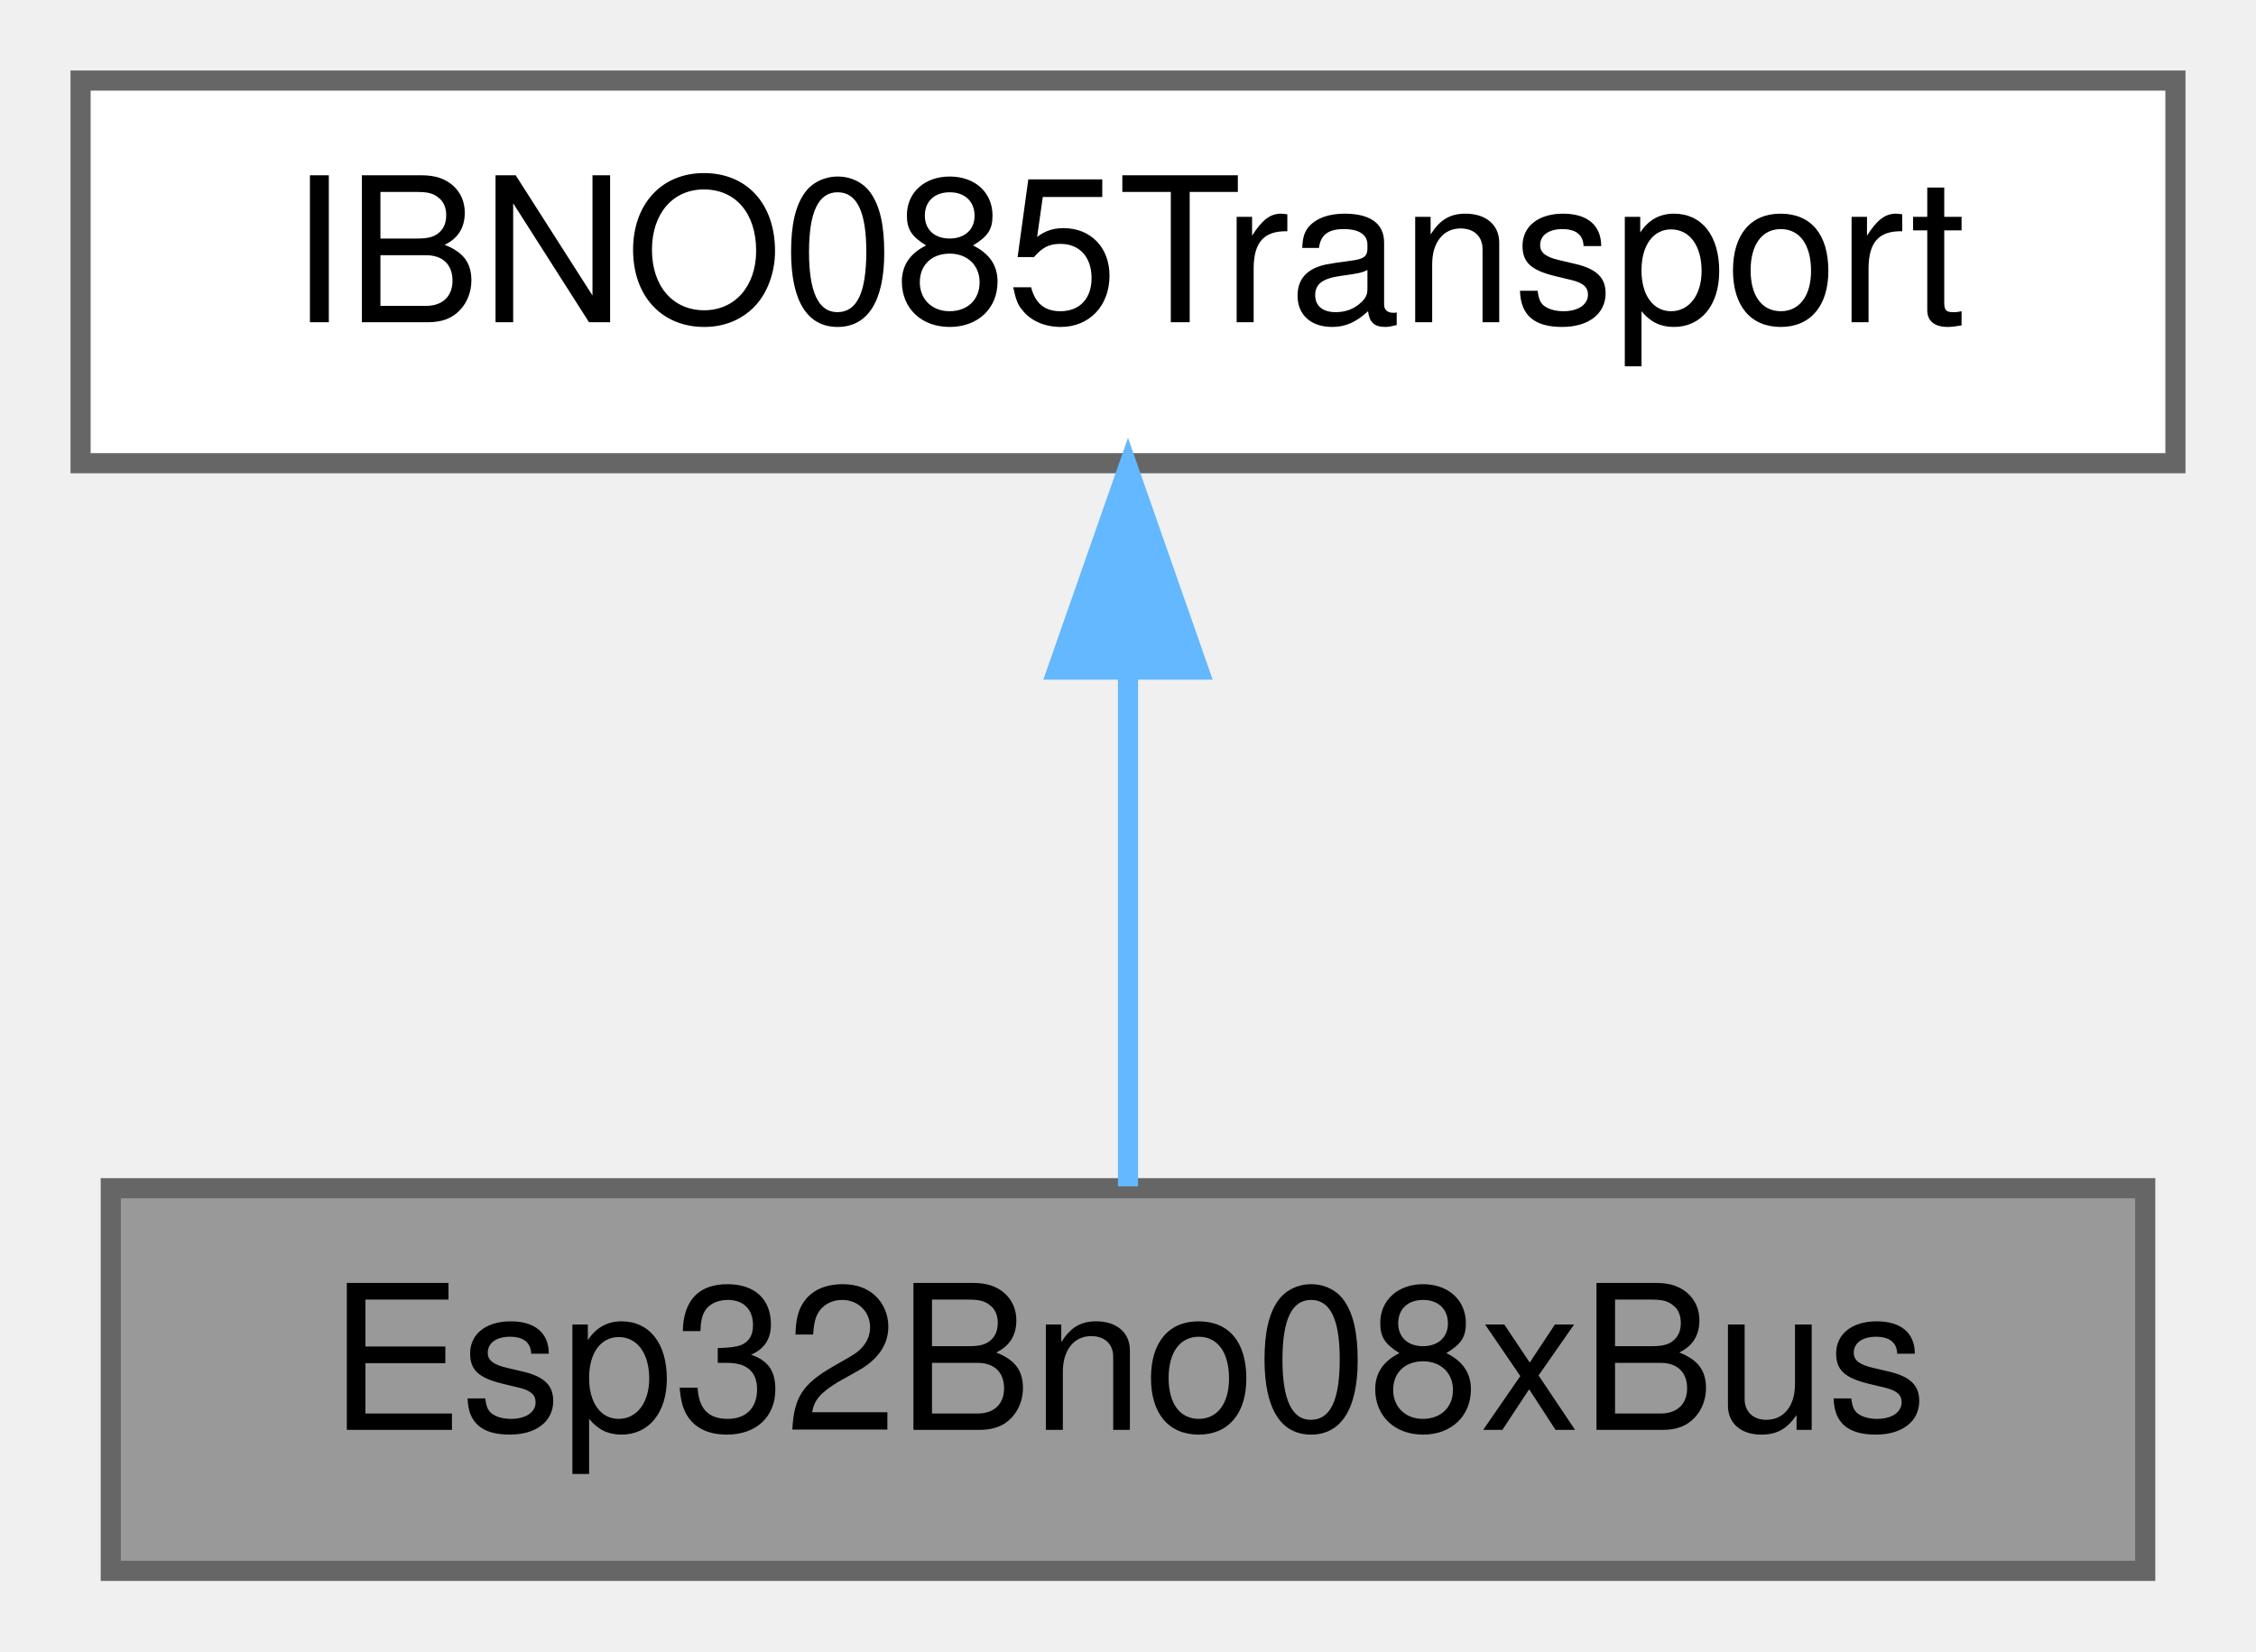
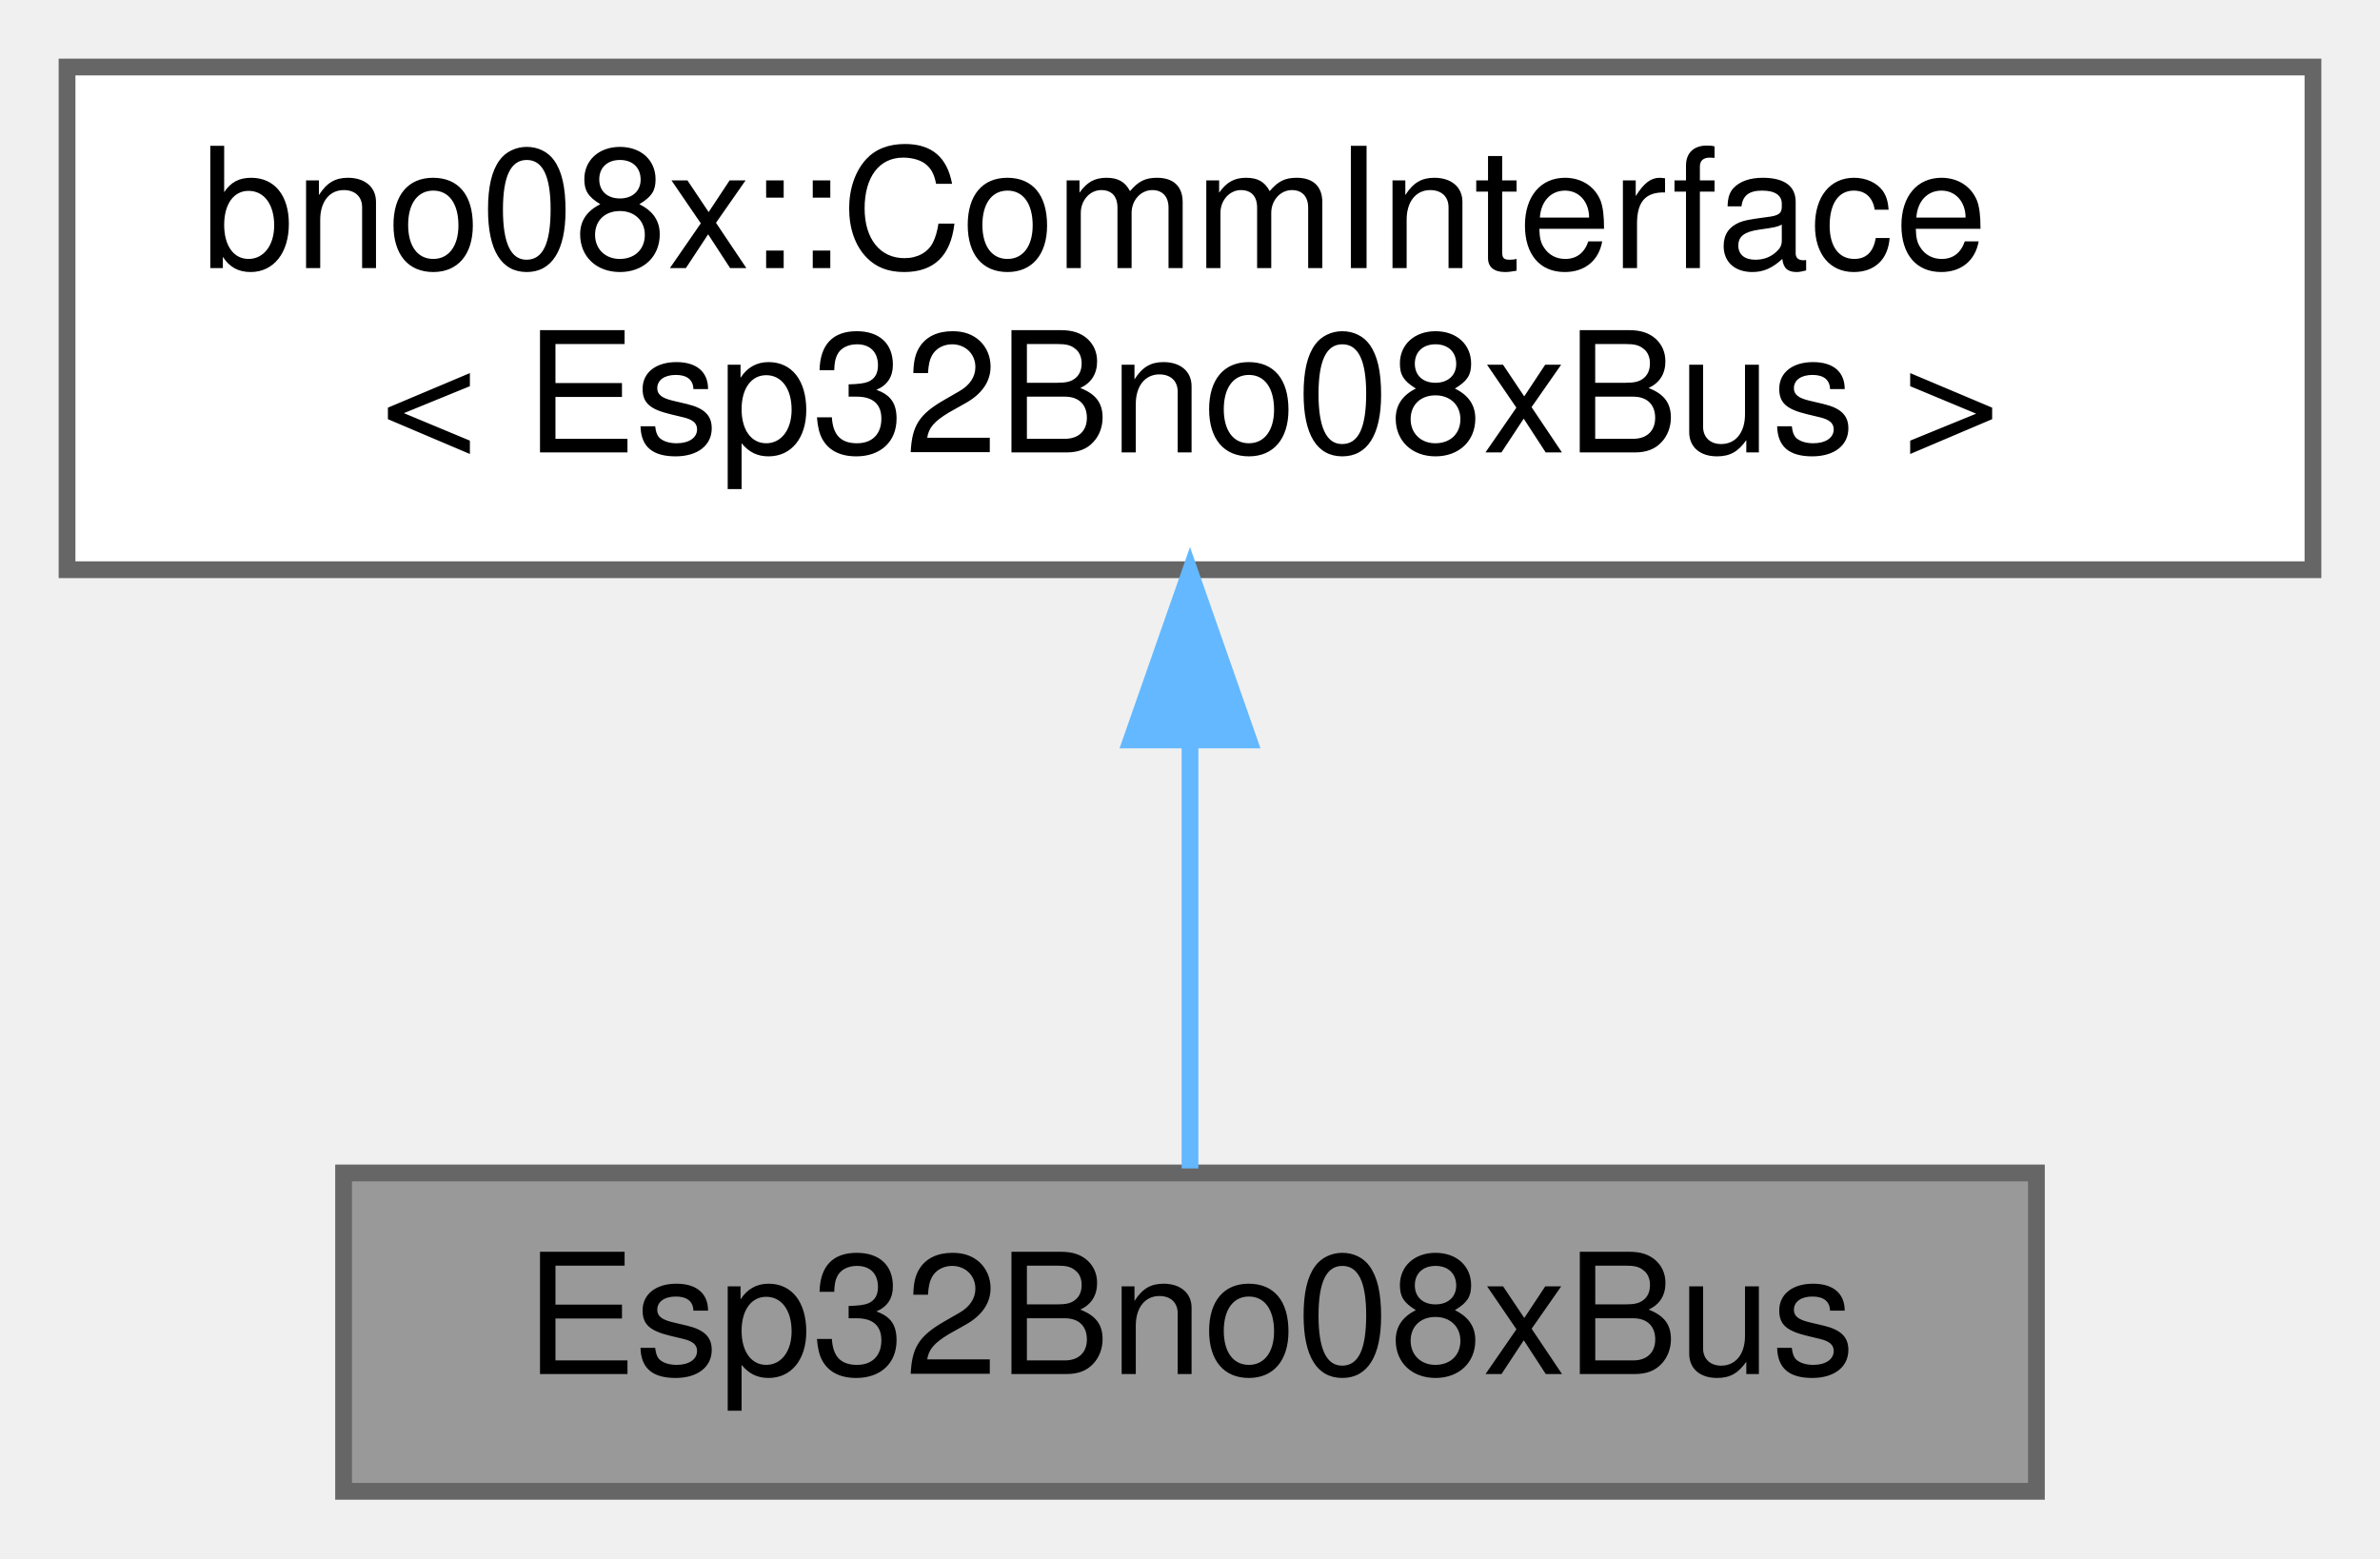
- <svg xmlns="http://www.w3.org/2000/svg" xmlns:xlink="http://www.w3.org/1999/xlink" width="112pt" height="82pt" viewBox="0.00 0.00 112.00 82.00">
-   <g id="graph0" class="graph" transform="scale(1 1) rotate(0) translate(4 78)">
+ <svg xmlns="http://www.w3.org/2000/svg" xmlns:xlink="http://www.w3.org/1999/xlink" width="142pt" height="93pt" viewBox="0.00 0.00 142.00 93.00">
+   <g id="graph0" class="graph" transform="scale(1 1) rotate(0) translate(4 89)">
    <g id="Node000001" class="node">
      <g id="a_Node000001">
-         <a xlink:title="ESP32 I2C transport implementation for BNO08x driver.">
-           <polygon fill="#999999" stroke="#666666" points="102.5,-19 1.5,-19 1.5,0 102.5,0 102.5,-19" />
-           <text text-anchor="middle" x="52" y="-7" font-family="Helvetica,sans-Serif" font-size="10.00">Esp32Bno08xBus</text>
+         <a xlink:title="ESP32 I2C communication interface implementation for BNO08x driver.">
+           <polygon fill="#999999" stroke="#666666" points="117.5,-19 16.5,-19 16.5,0 117.5,0 117.5,-19" />
+           <text text-anchor="middle" x="67" y="-7" font-family="Helvetica,sans-Serif" font-size="10.00">Esp32Bno08xBus</text>
        </a>
      </g>
    </g>
    <g id="Node000002" class="node">
      <g id="a_Node000002">
-         <a xlink:href="classIBNO085Transport.html" target="_top" xlink:title="Abstract interface for BNO085 communication transport (I2C, SPI, etc.).">
-           <polygon fill="white" stroke="#666666" points="104,-74 0,-74 0,-55 104,-55 104,-74" />
-           <text text-anchor="middle" x="52" y="-62" font-family="Helvetica,sans-Serif" font-size="10.00">IBNO085Transport</text>
+         <a xlink:href="classbno08x_1_1CommInterface.html" target="_top" xlink:title=" ">
+           <polygon fill="white" stroke="#666666" points="134,-85 0,-85 0,-55 134,-55 134,-85" />
+           <text text-anchor="start" x="8" y="-73" font-family="Helvetica,sans-Serif" font-size="10.00">bno08x::CommInterface</text>
+           <text text-anchor="middle" x="67" y="-62" font-family="Helvetica,sans-Serif" font-size="10.00">&lt; Esp32Bno08xBus &gt;</text>
        </a>
      </g>
    </g>
    <g id="edge1_Node000001_Node000002" class="edge">
      <g id="a_edge1_Node000001_Node000002">
        <a xlink:title=" ">
-           <path fill="none" stroke="#63b8ff" d="M52,-44.66C52,-35.93 52,-25.99 52,-19.09" />
-           <polygon fill="#63b8ff" stroke="#63b8ff" points="48.5,-44.75 52,-54.75 55.5,-44.75 48.5,-44.75" />
+           <path fill="none" stroke="#63b8ff" d="M67,-44.75C67,-35.72 67,-26.03 67,-19.27" />
+           <polygon fill="#63b8ff" stroke="#63b8ff" points="63.5,-44.84 67,-54.84 70.5,-44.84 63.5,-44.84" />
        </a>
      </g>
    </g>
  </g>
</svg>
